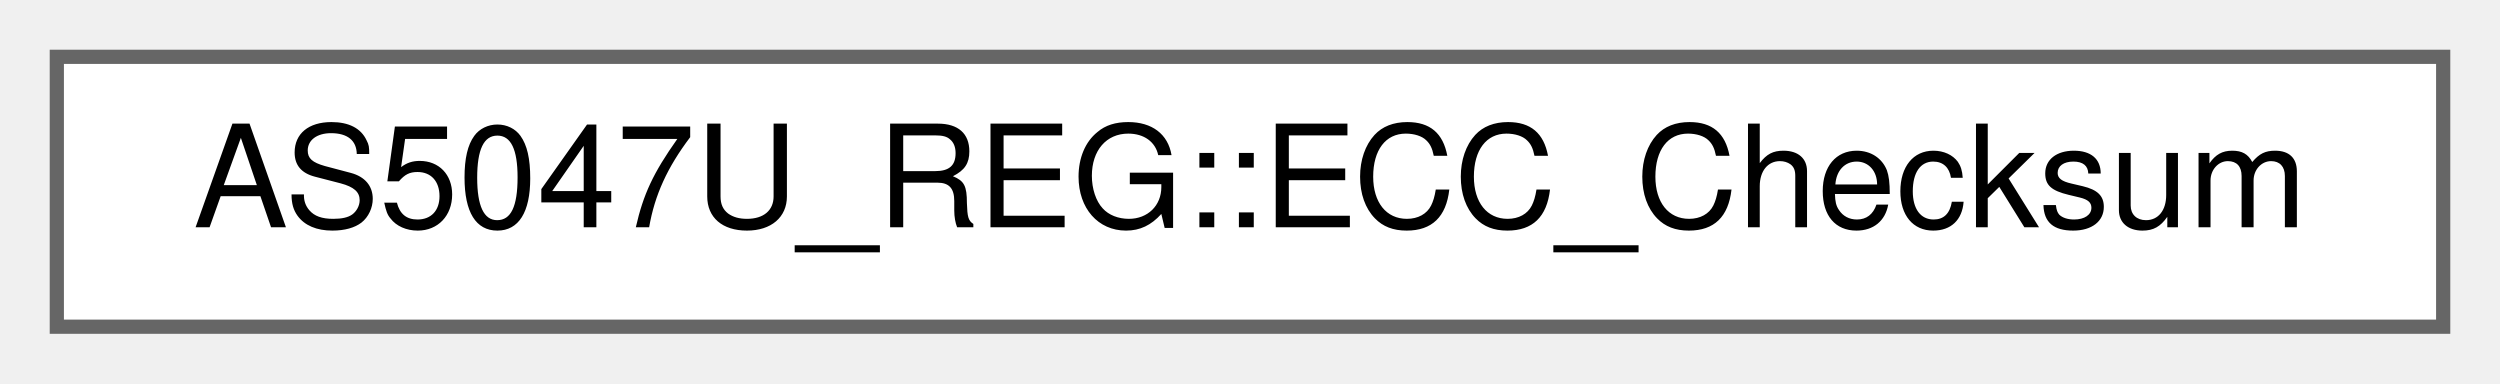
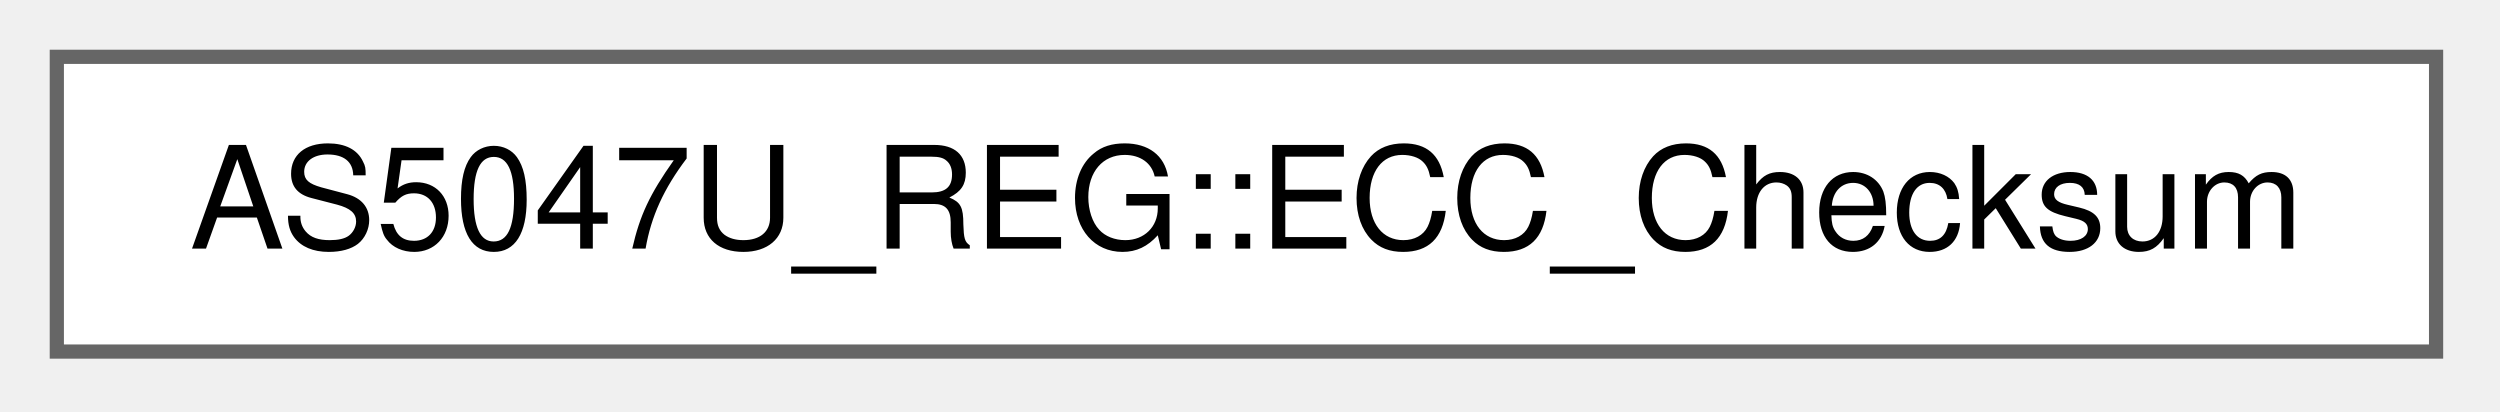
- <svg xmlns="http://www.w3.org/2000/svg" xmlns:xlink="http://www.w3.org/1999/xlink" width="176pt" height="27pt" viewBox="0.00 0.00 176.00 27.00">
-   <g id="graph0" class="graph" transform="scale(1 1) rotate(0) translate(4 23)">
+ <svg xmlns="http://www.w3.org/2000/svg" xmlns:xlink="http://www.w3.org/1999/xlink" width="176pt" height="29pt" viewBox="0.00 0.00 176.00 29.00">
+   <g id="graph0" class="graph" transform="scale(1 1) rotate(0) translate(4 24.75)">
    <g id="Node000000" class="node">
      <g id="a_Node000000">
        <a xlink:href="structAS5047U__REG_1_1ECC__Checksum.html" target="_top" xlink:title="ECC_Checksum – ECC checksum register (0x3FD0, default 0x0000)">
-           <polygon fill="white" stroke="#666666" points="168,-19 0,-19 0,0 168,0 168,-19" />
-           <text text-anchor="middle" x="84" y="-7" font-family="Helvetica,sans-Serif" font-size="10.00">AS5047U_REG::ECC_Checksum</text>
+           <polygon fill="white" stroke="#666666" points="167.5,-20.75 0,-20.75 0,0 167.5,0 167.5,-20.75" />
+           <text xml:space="preserve" text-anchor="middle" x="83.75" y="-7.25" font-family="Helvetica,sans-Serif" font-size="10.00">AS5047U_REG::ECC_Checksum</text>
        </a>
      </g>
    </g>
  </g>
</svg>
